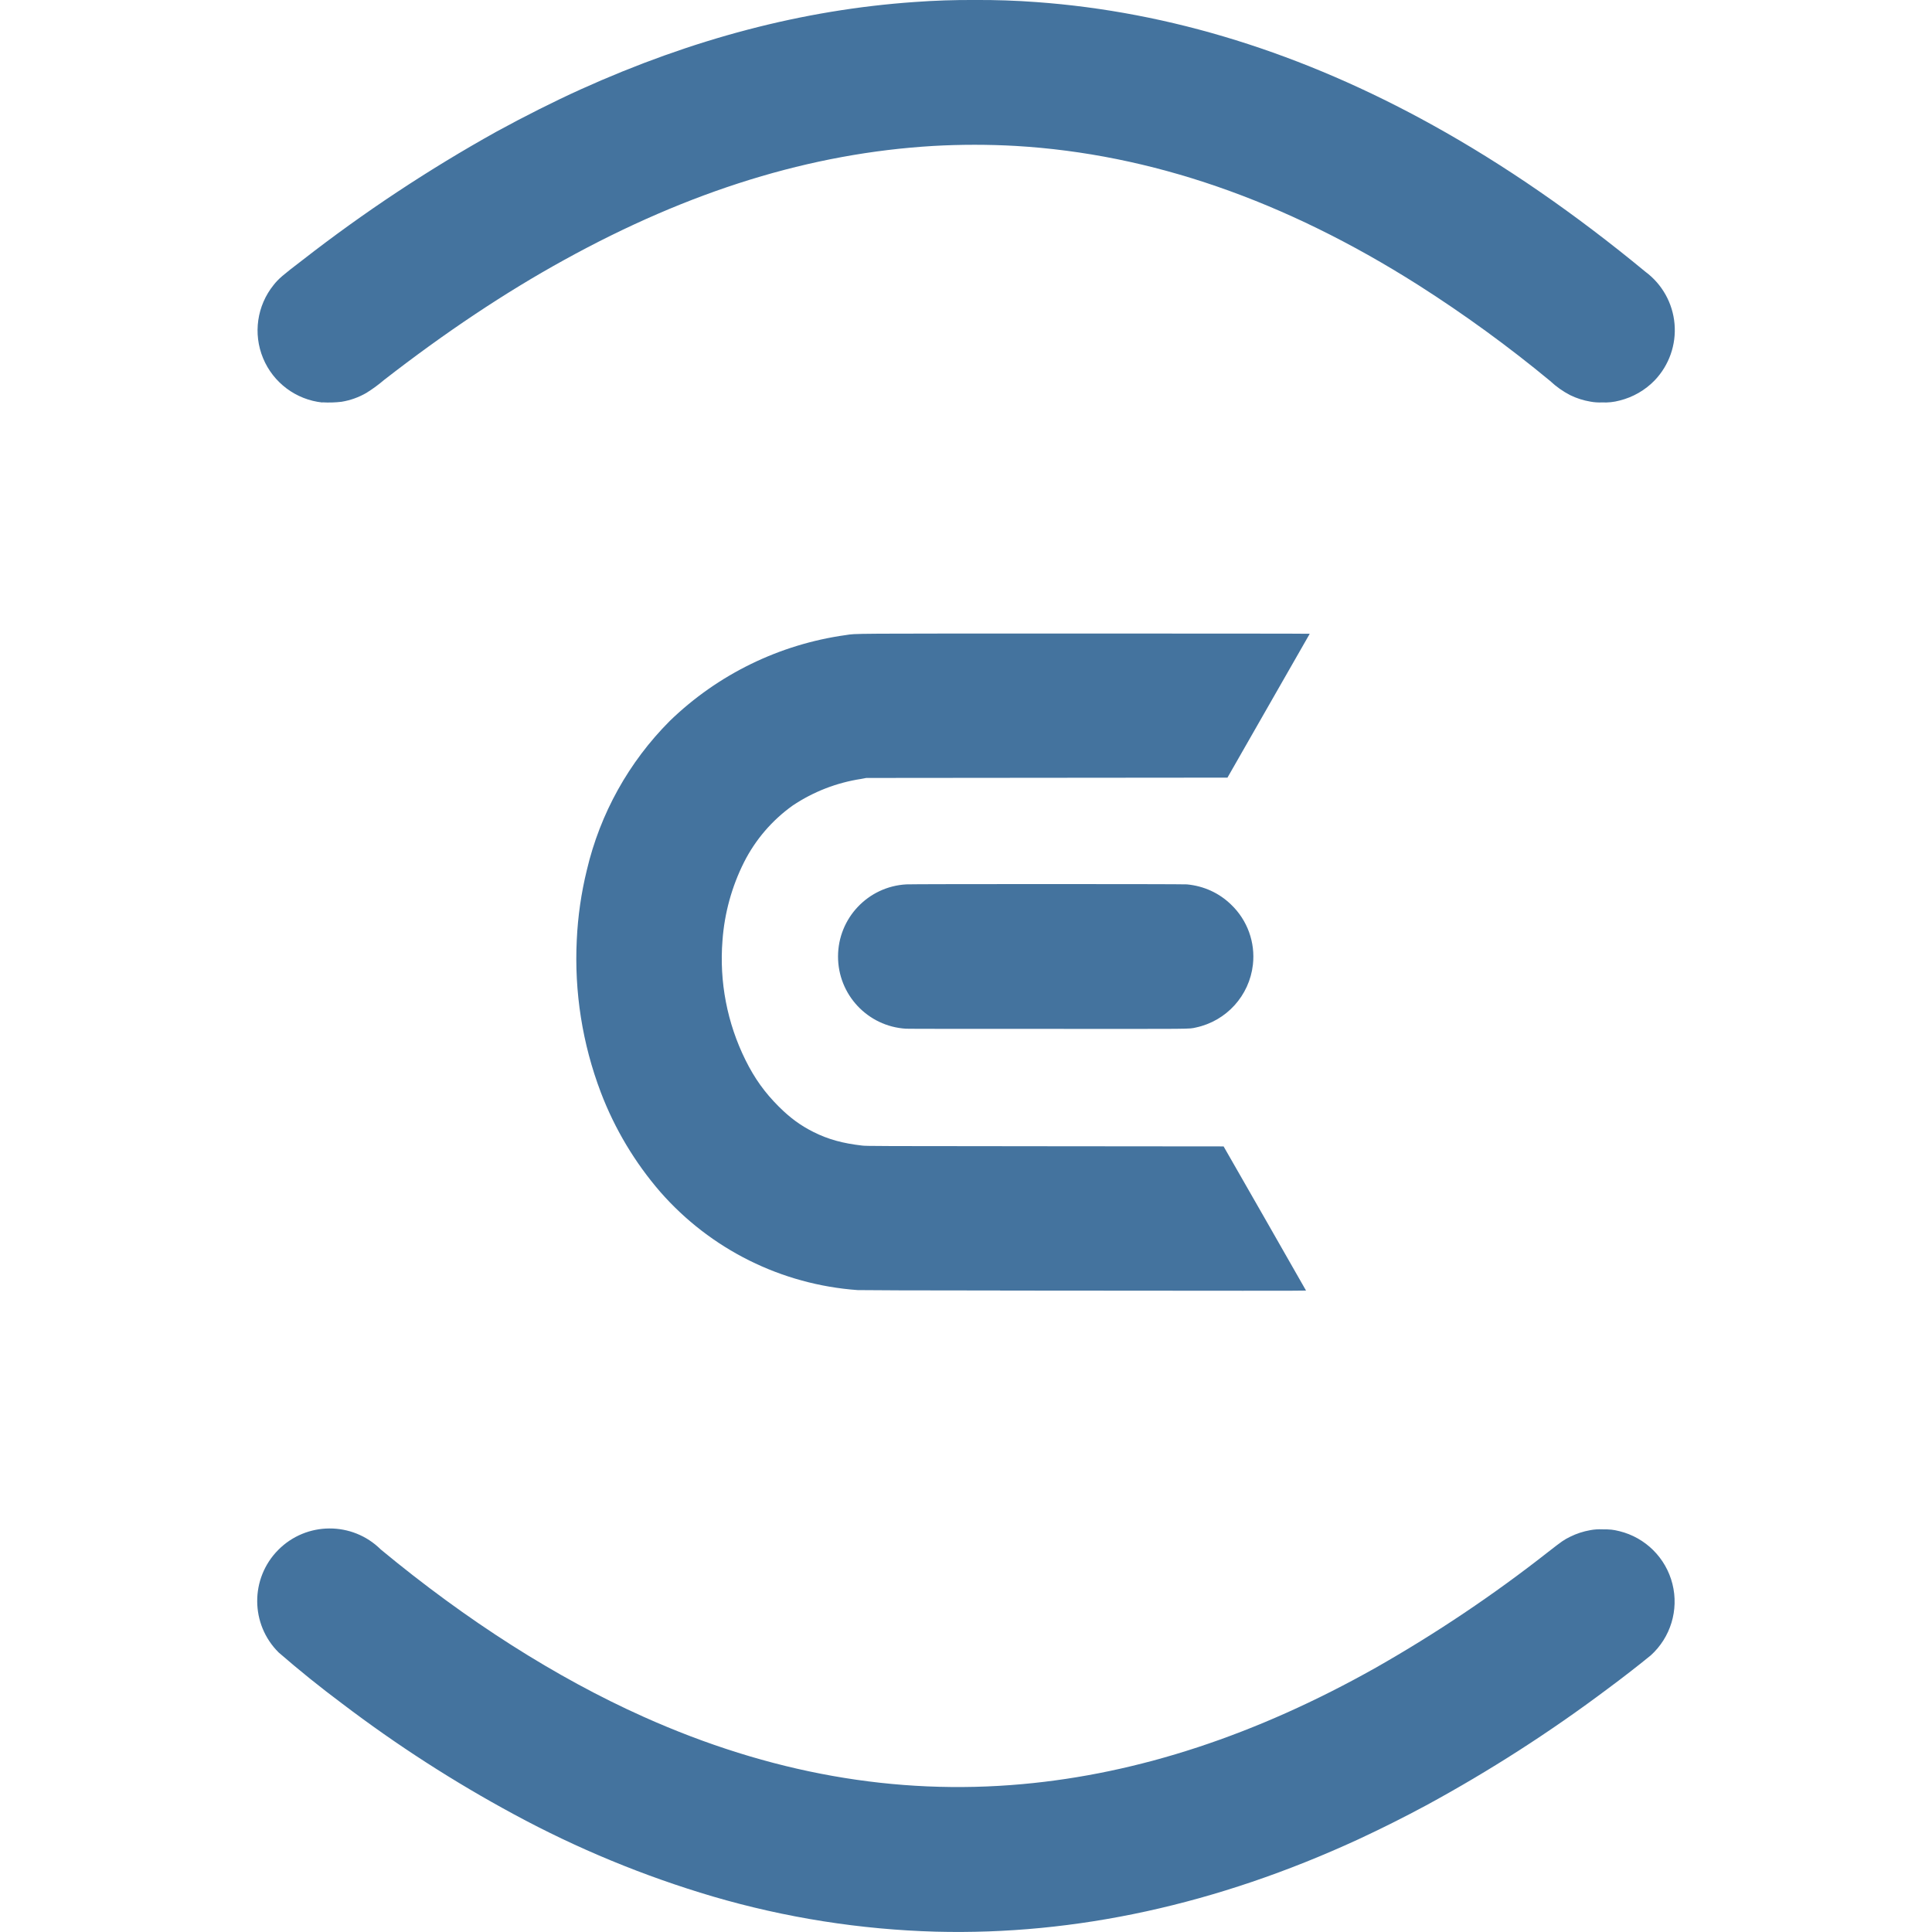
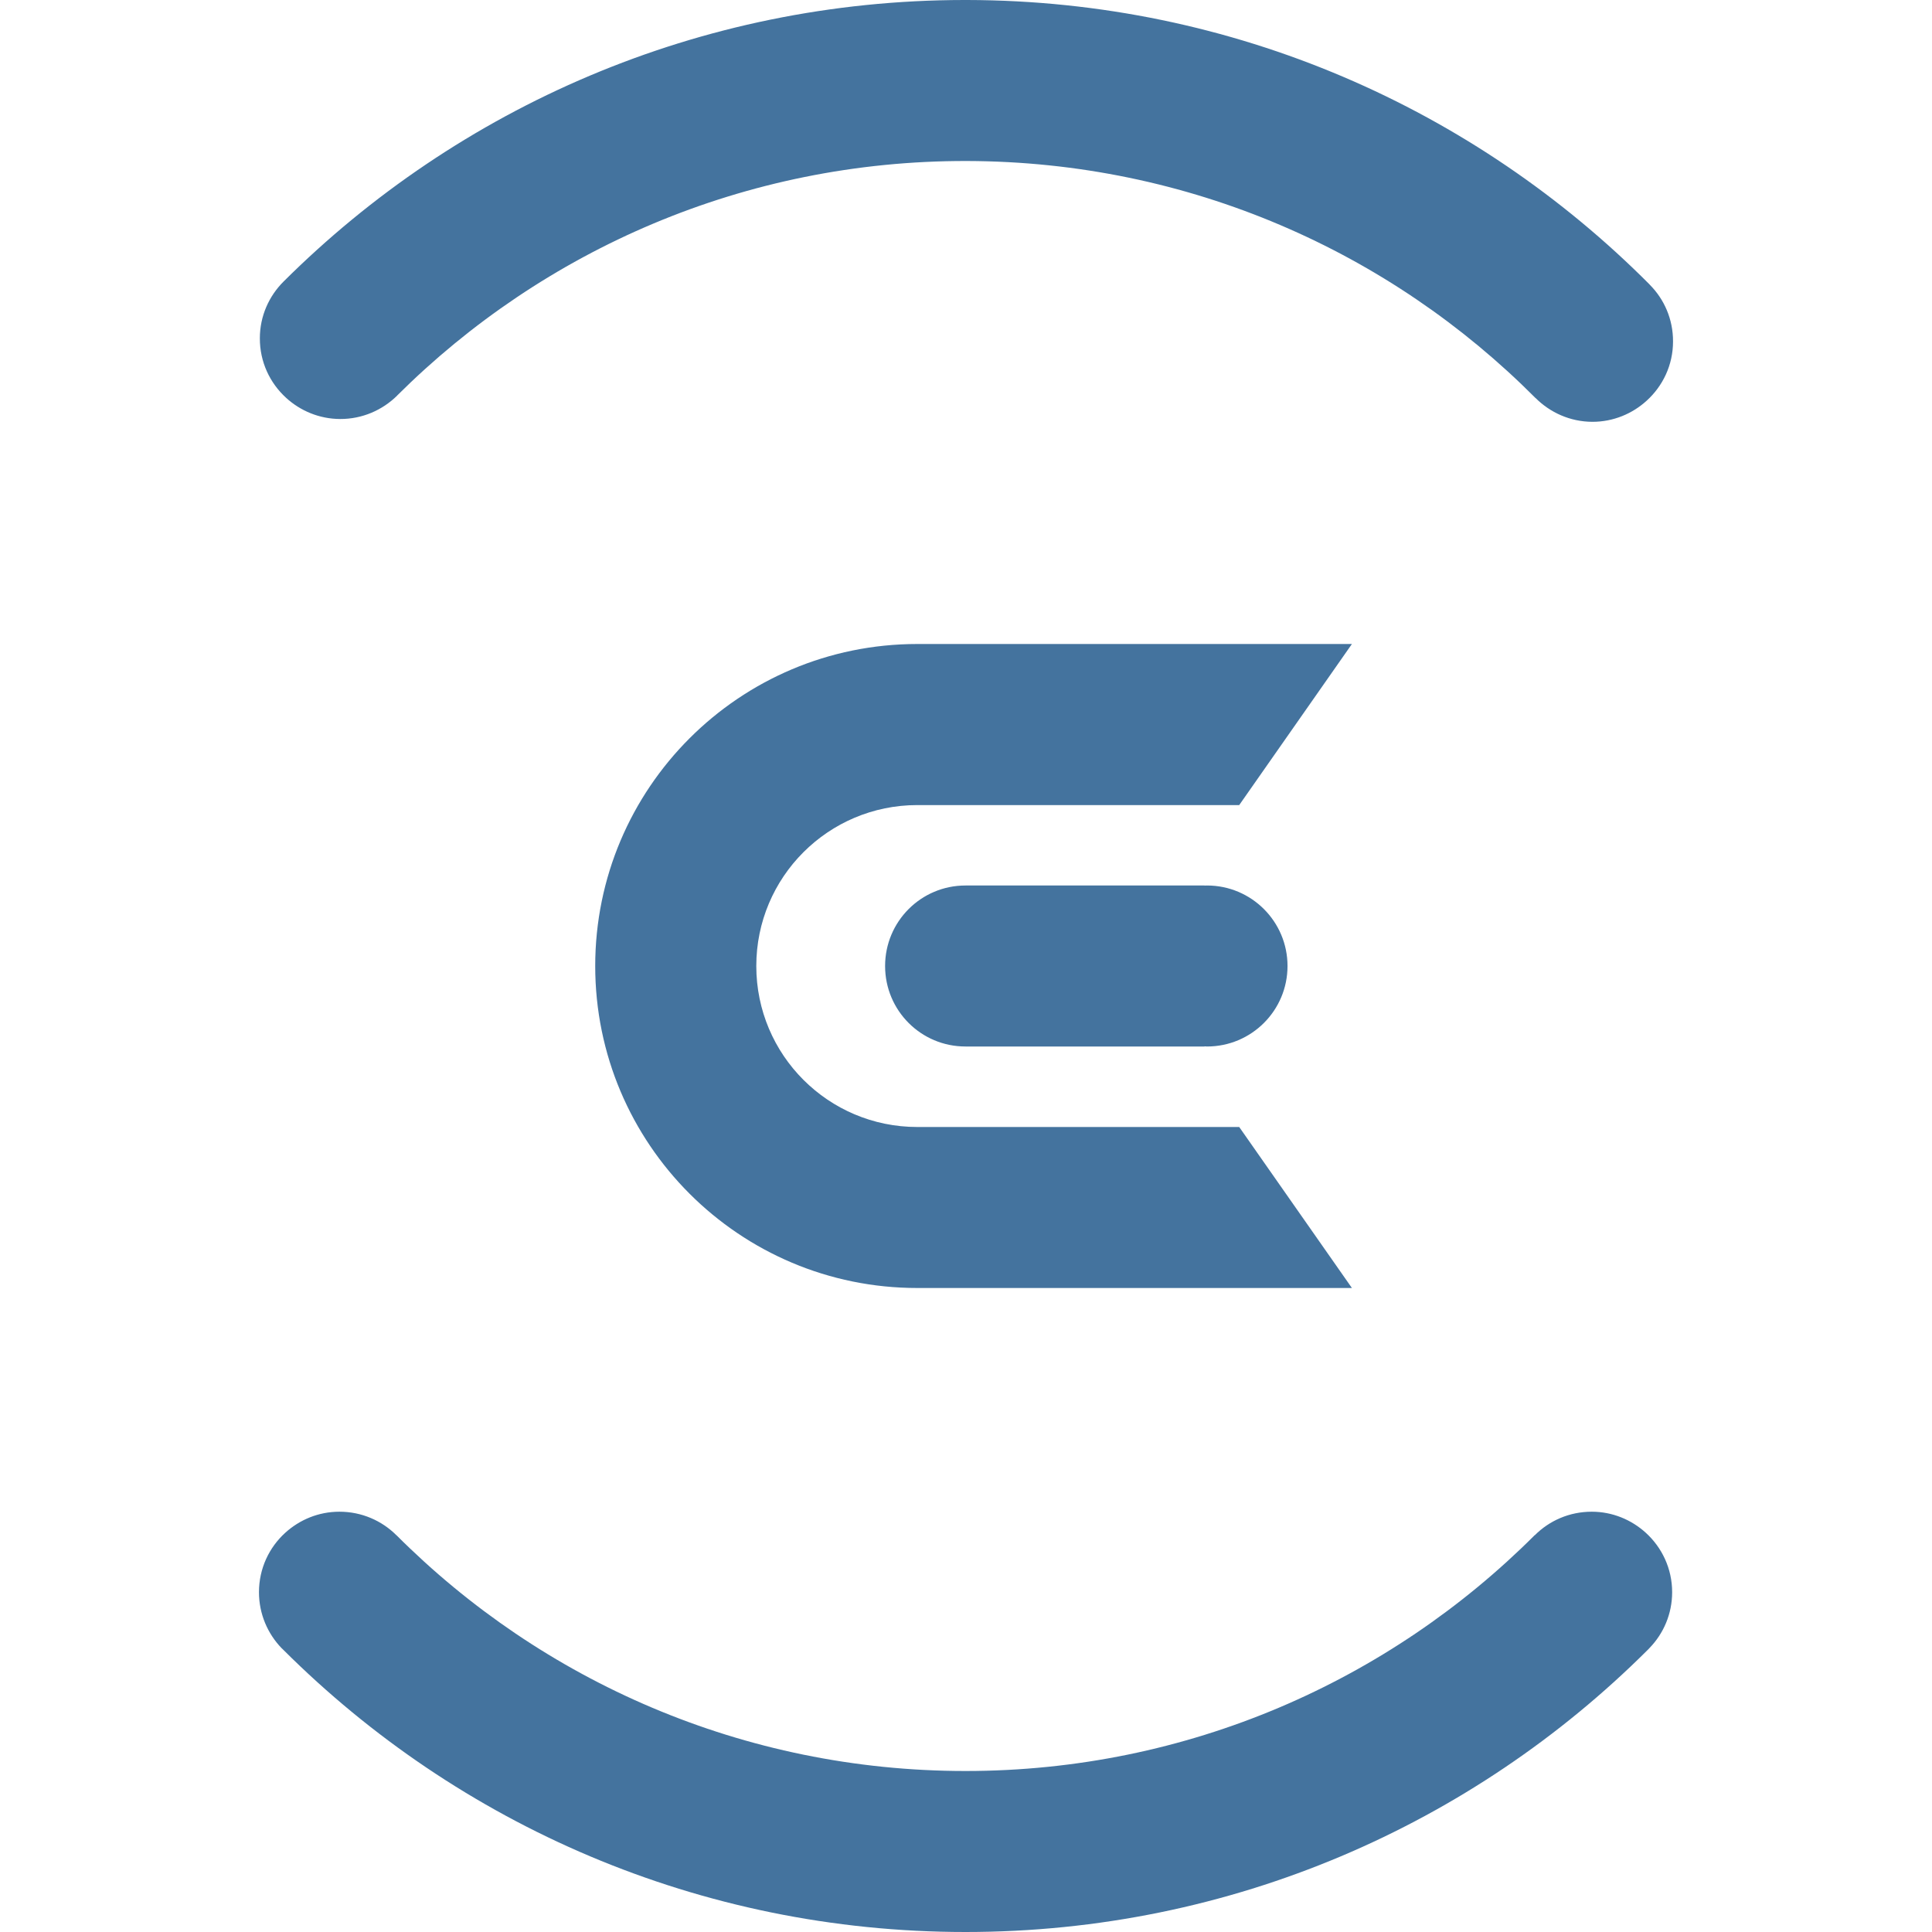
<svg xmlns="http://www.w3.org/2000/svg" width="24" height="24" viewBox="0 0 24 24" version="1.1">
-   <path d="M11.626 23.996a10.925 10.925 0 0 1-2.77-.437 12.782 12.782 0 0 1-2.47-1.02 16.393 16.393 0 0 1-2.13-1.372 13.71 13.71 0 0 1-.794-.639.9.9 0 0 1 1.268-1.28c1.068.885 2.178 1.592 3.263 2.078 1.564.701 3.13.98 4.707.837 1.444-.13 2.905-.61 4.39-1.446a17.336 17.336 0 0 0 2.143-1.439c.176-.137.192-.148.272-.188a.921.921 0 0 1 .251-.082.638.638 0 0 1 .146-.01c.104 0 .133.003.216.023a.901.901 0 0 1 .388 1.543 15 15 0 0 1-.535.415 18.343 18.343 0 0 1-2.253 1.447 16.21 16.21 0 0 1-.849.425c-1.753.807-3.507 1.19-5.243 1.145zm.798-7.965c-.965 0-1.762-.003-1.77-.005a3.602 3.602 0 0 1-2.452-1.22 4.144 4.144 0 0 1-.738-1.235 4.68 4.68 0 0 1-.299-1.897 4.51 4.51 0 0 1 .125-.866 3.881 3.881 0 0 1 1.03-1.852 3.92 3.92 0 0 1 2.188-1.067c.136-.02-.035-.019 2.985-.019 1.528 0 2.777.001 2.777.003l-.512.895-.51.892-2.245.002-2.242.002-.063.012a2.096 2.096 0 0 0-.85.33 1.94 1.94 0 0 0-.606.706 2.58 2.58 0 0 0-.267.971 2.837 2.837 0 0 0 .286 1.486c.114.23.24.404.412.576.142.142.272.237.434.318.18.09.36.14.605.168.05.006.187.007 2.27.008l2.218.002.512.894.512.897c0 .003-.83.003-3.8 0zm-1.17-3.252a.898.898 0 0 1 .005-1.793c.058-.005 3.426-.005 3.485 0 .21.02.4.106.55.252a.893.893 0 0 1 .27.746.902.902 0 0 1-.708.78c-.094.02.023.018-1.86.017-.952 0-1.736 0-1.743-.002zM4.004 5a.9.9 0 0 1-.605-1.46c.06-.076.111-.12.36-.31A18.778 18.778 0 0 1 6.17 1.634c.34-.186.715-.375 1.042-.523C8.604.482 9.973.122 11.36.025A9.41 9.41 0 0 1 12.11 0a9.4 9.4 0 0 1 .766.026c1.657.12 3.305.632 4.924 1.53.885.49 1.768 1.1 2.64 1.82a.903.903 0 0 1 .116 1.348.913.913 0 0 1-.438.252.697.697 0 0 1-.216.023.637.637 0 0 1-.146-.01.92.92 0 0 1-.25-.08 1.097 1.097 0 0 1-.25-.177 16.376 16.376 0 0 0-1.636-1.19c-1.666-1.057-3.327-1.63-5-1.729a9.101 9.101 0 0 0-1.027 0c-1.517.09-3.025.555-4.586 1.417-.732.403-1.477.9-2.236 1.49a1.82 1.82 0 0 1-.22.161.906.906 0 0 1-.308.11 1.35 1.35 0 0 1-.238.007z" style="fill:#44739e" />
+   <path d="M19.066,19.071L19.065,19.07C17.256,20.88 14.755,22 11.994,22C9.233,22 6.732,20.88 4.924,19.07L4.924,19.071C4.743,18.89 4.492,18.779 4.217,18.779C3.956,18.779 3.722,18.879 3.543,19.041C3.343,19.223 3.217,19.485 3.217,19.779C3.217,20.049 3.325,20.295 3.499,20.475L3.51,20.485L3.521,20.496C5.692,22.661 8.686,24 11.994,24C15.3,24 18.295,22.662 20.466,20.498L20.48,20.484L20.491,20.472C20.665,20.293 20.772,20.048 20.772,19.779C20.772,19.485 20.645,19.223 20.445,19.041C20.267,18.879 20.031,18.779 19.773,18.779C19.496,18.779 19.247,18.89 19.066,19.071ZM15.394,14L11.395,14C10.29,14 9.395,13.105 9.395,12C9.395,10.896 10.29,10.001 11.395,10.001L15.394,10.001L16.794,8L11.395,8C9.185,8 7.394,9.791 7.394,12C7.394,14.209 9.185,16 11.395,16L16.794,16L15.394,14ZM14.994,11L14.963,11.001L14.963,11L11.994,11C11.441,11 10.995,11.448 10.995,12C10.995,12.553 11.441,13 11.994,13L14.963,13L14.963,12.998L14.994,13C15.546,13 15.994,12.553 15.994,12C15.994,11.448 15.546,11 14.994,11ZM11.977,0C8.68,0.003 5.69,1.339 3.523,3.497C3.342,3.677 3.228,3.926 3.228,4.202C3.227,4.496 3.353,4.758 3.553,4.941C3.73,5.103 3.966,5.204 4.225,5.205C4.501,5.206 4.751,5.094 4.933,4.915L4.933,4.914L4.934,4.913C6.748,3.107 9.25,1.994 12.011,2C14.772,2.007 17.27,3.13 19.075,4.945L19.075,4.944C19.256,5.125 19.505,5.239 19.781,5.24C20.041,5.24 20.277,5.14 20.455,4.978C20.656,4.796 20.783,4.535 20.783,4.242C20.784,3.965 20.673,3.716 20.493,3.536L20.492,3.534L20.491,3.533C18.325,1.357 15.328,0.007 12.015,0L11.977,0Z" style="fill:#44739e" />
</svg>
